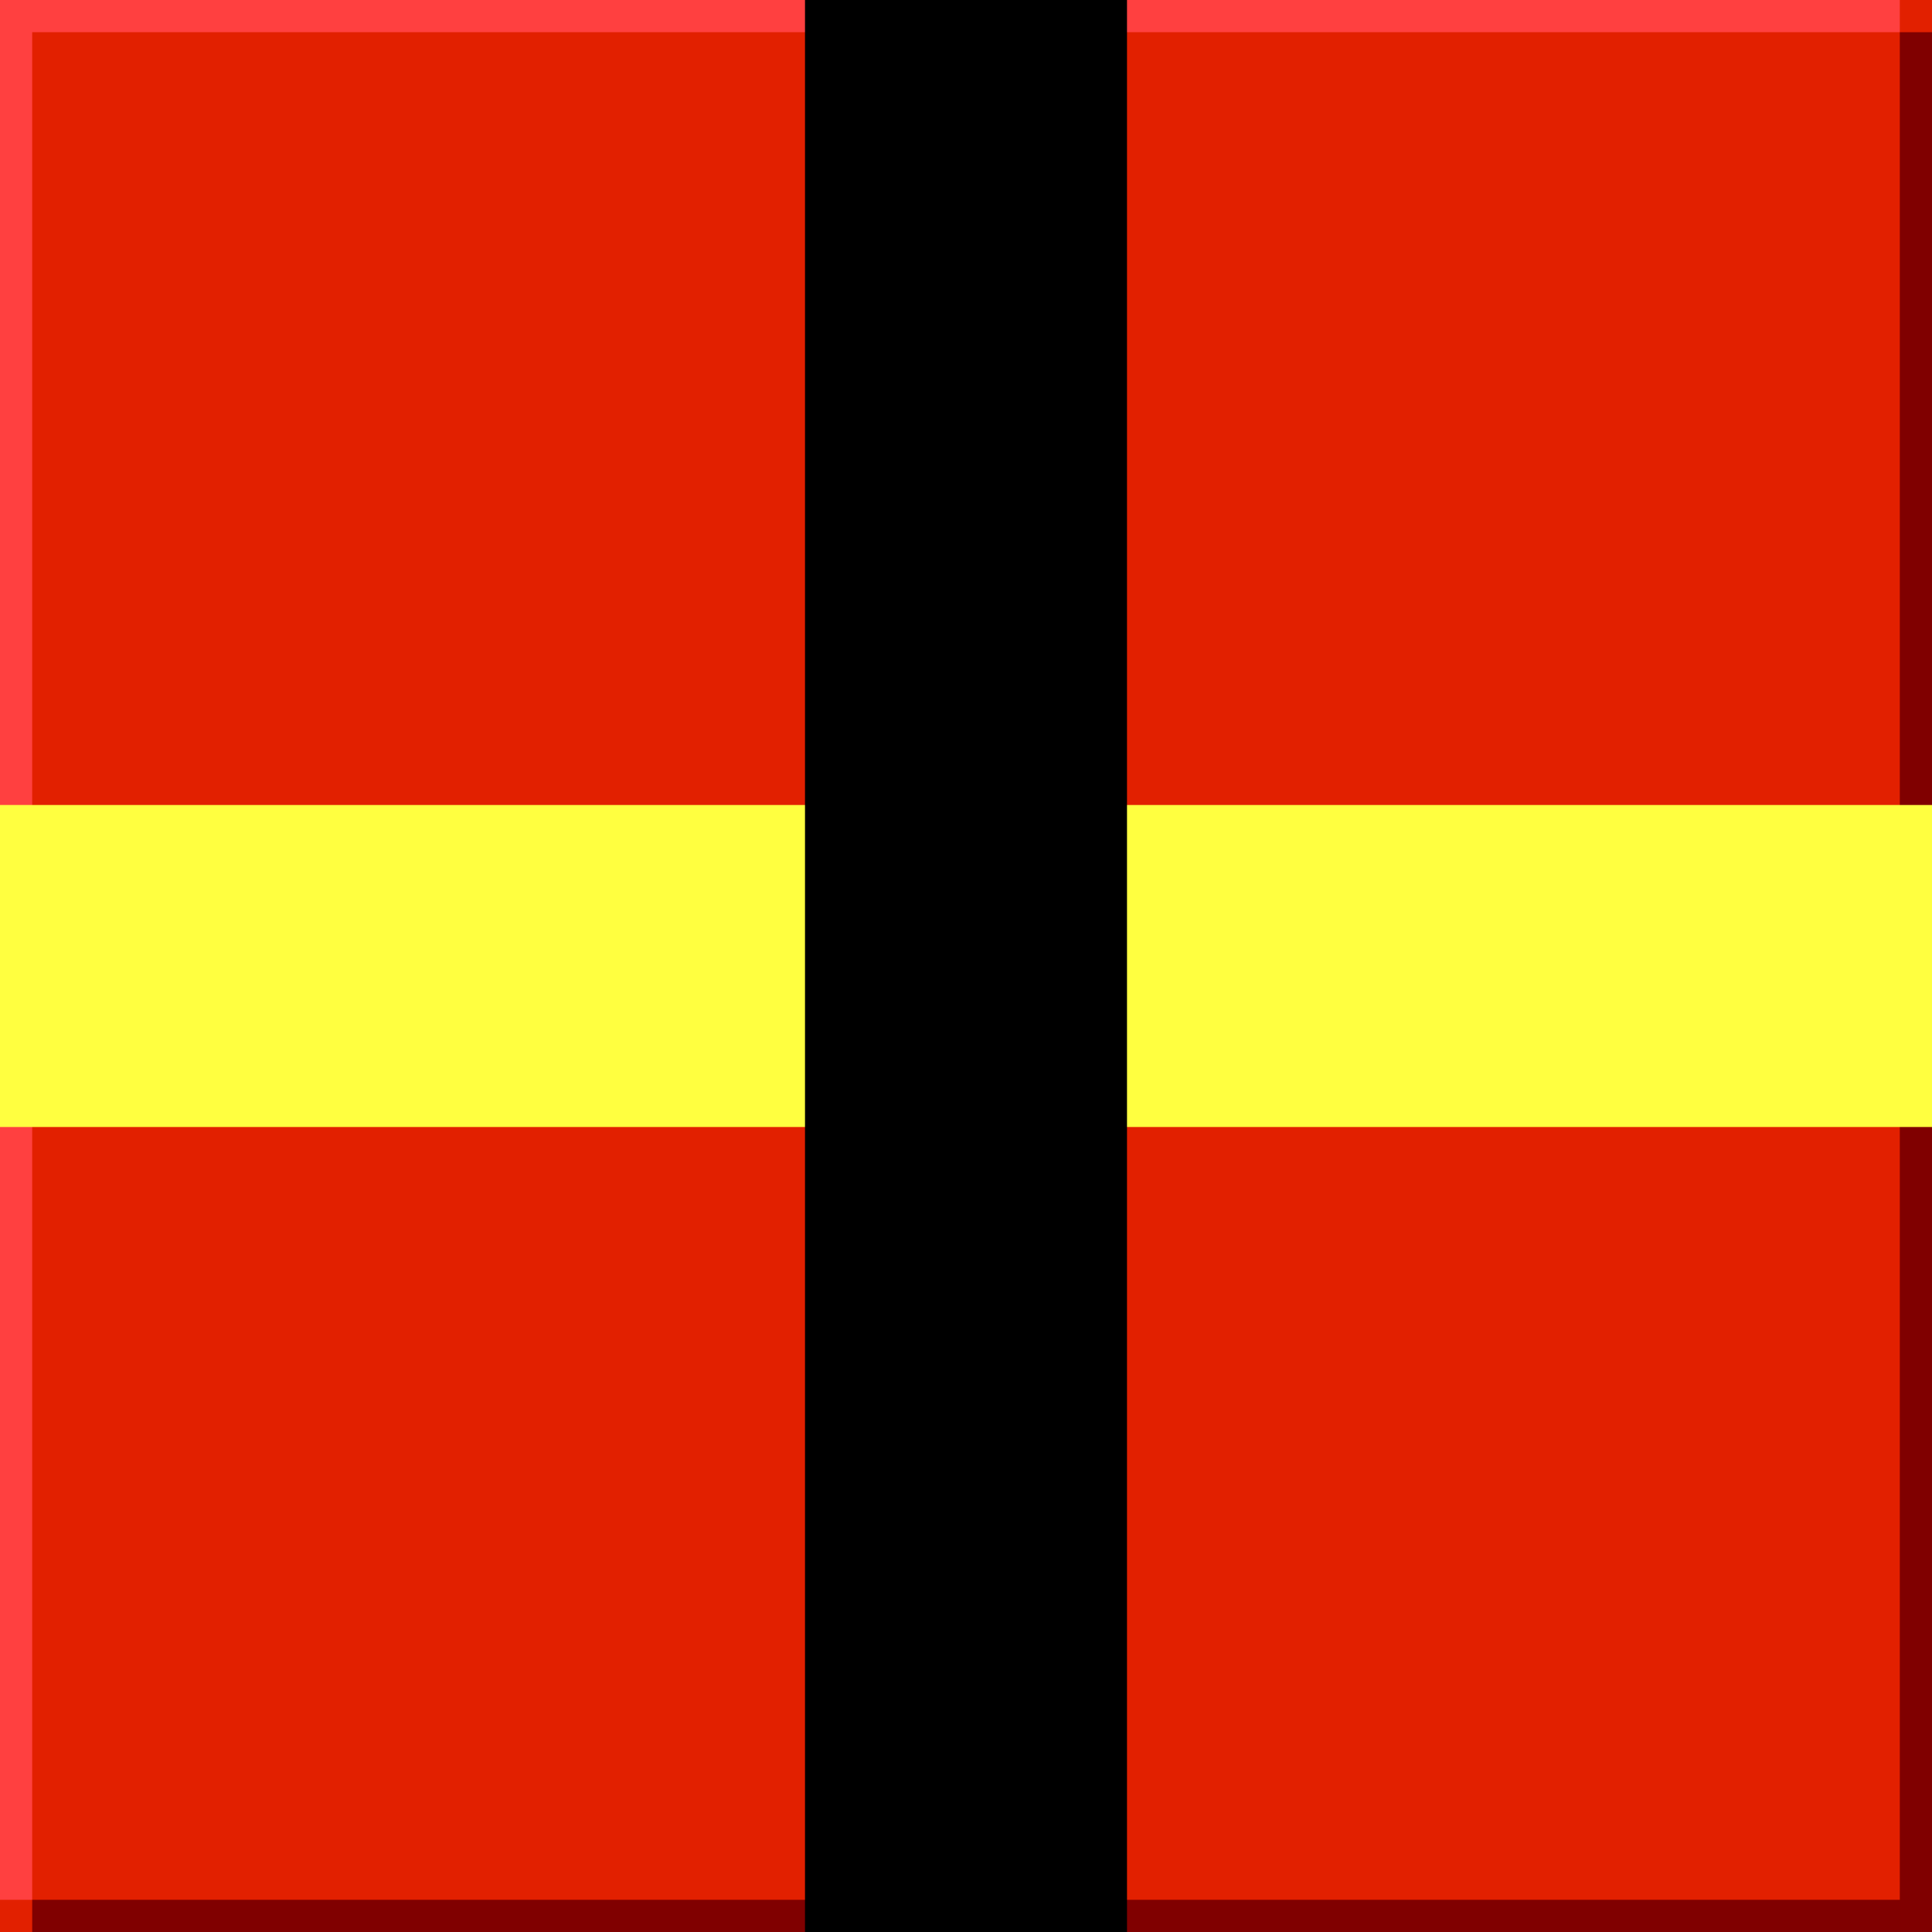
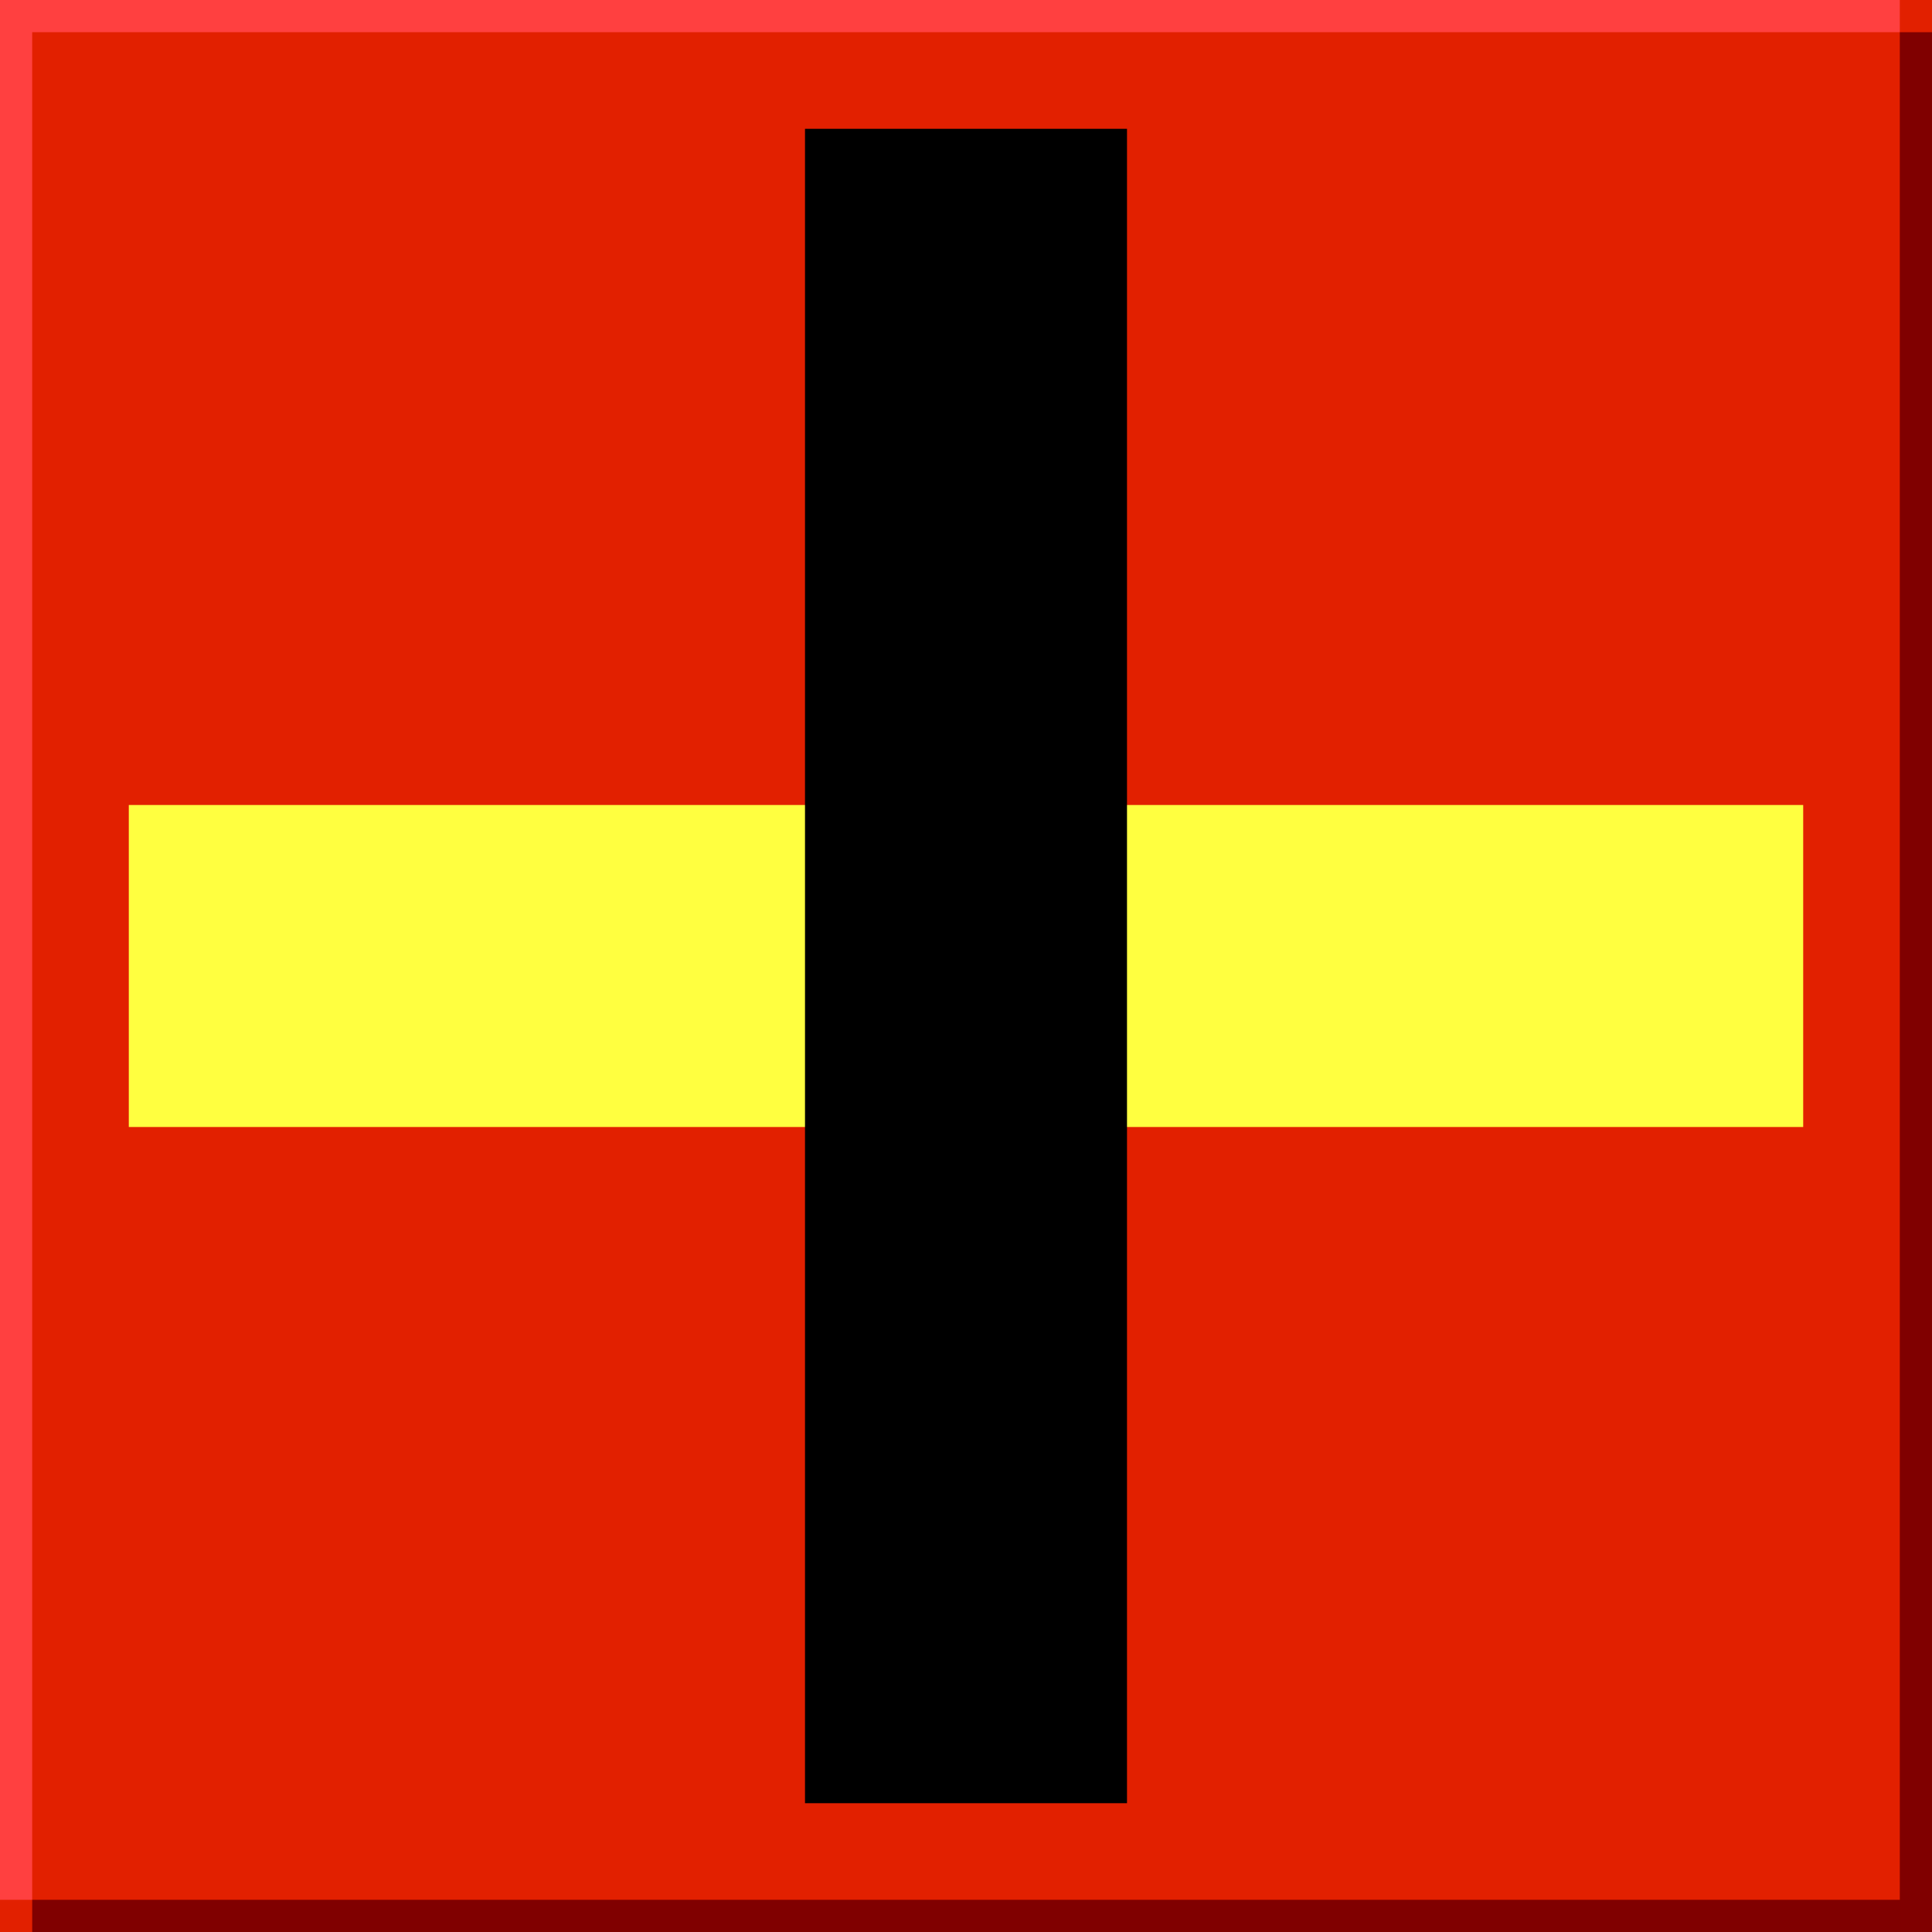
<svg xmlns="http://www.w3.org/2000/svg" viewBox="0 0 60 60">
  <rect width="60" height="60" fill="#E22000" />
+   <path d="M 4,30 L 56,30" fill="none" stroke="#FFFF40" stroke-width="10" />
+   <path d="M 30,4 L 30,56" fill="none" stroke="#000000" stroke-width="10" />
  <path d="M 0.5,59 L 0.5,0.5 L 59,0.5" fill="none" stroke="#FF4040" stroke-width="1" />
  <path d="M 59.5,1 L 59.5,59.5 L 1,59.5" fill="none" stroke="#800000" stroke-width="1" />
-   <path d="M 0,30 L 60,30" fill="none" stroke="#FFFF40" stroke-width="10" />
-   <path d="M 30,0 L 30,60" fill="none" stroke="#000000" stroke-width="10" />
</svg>
